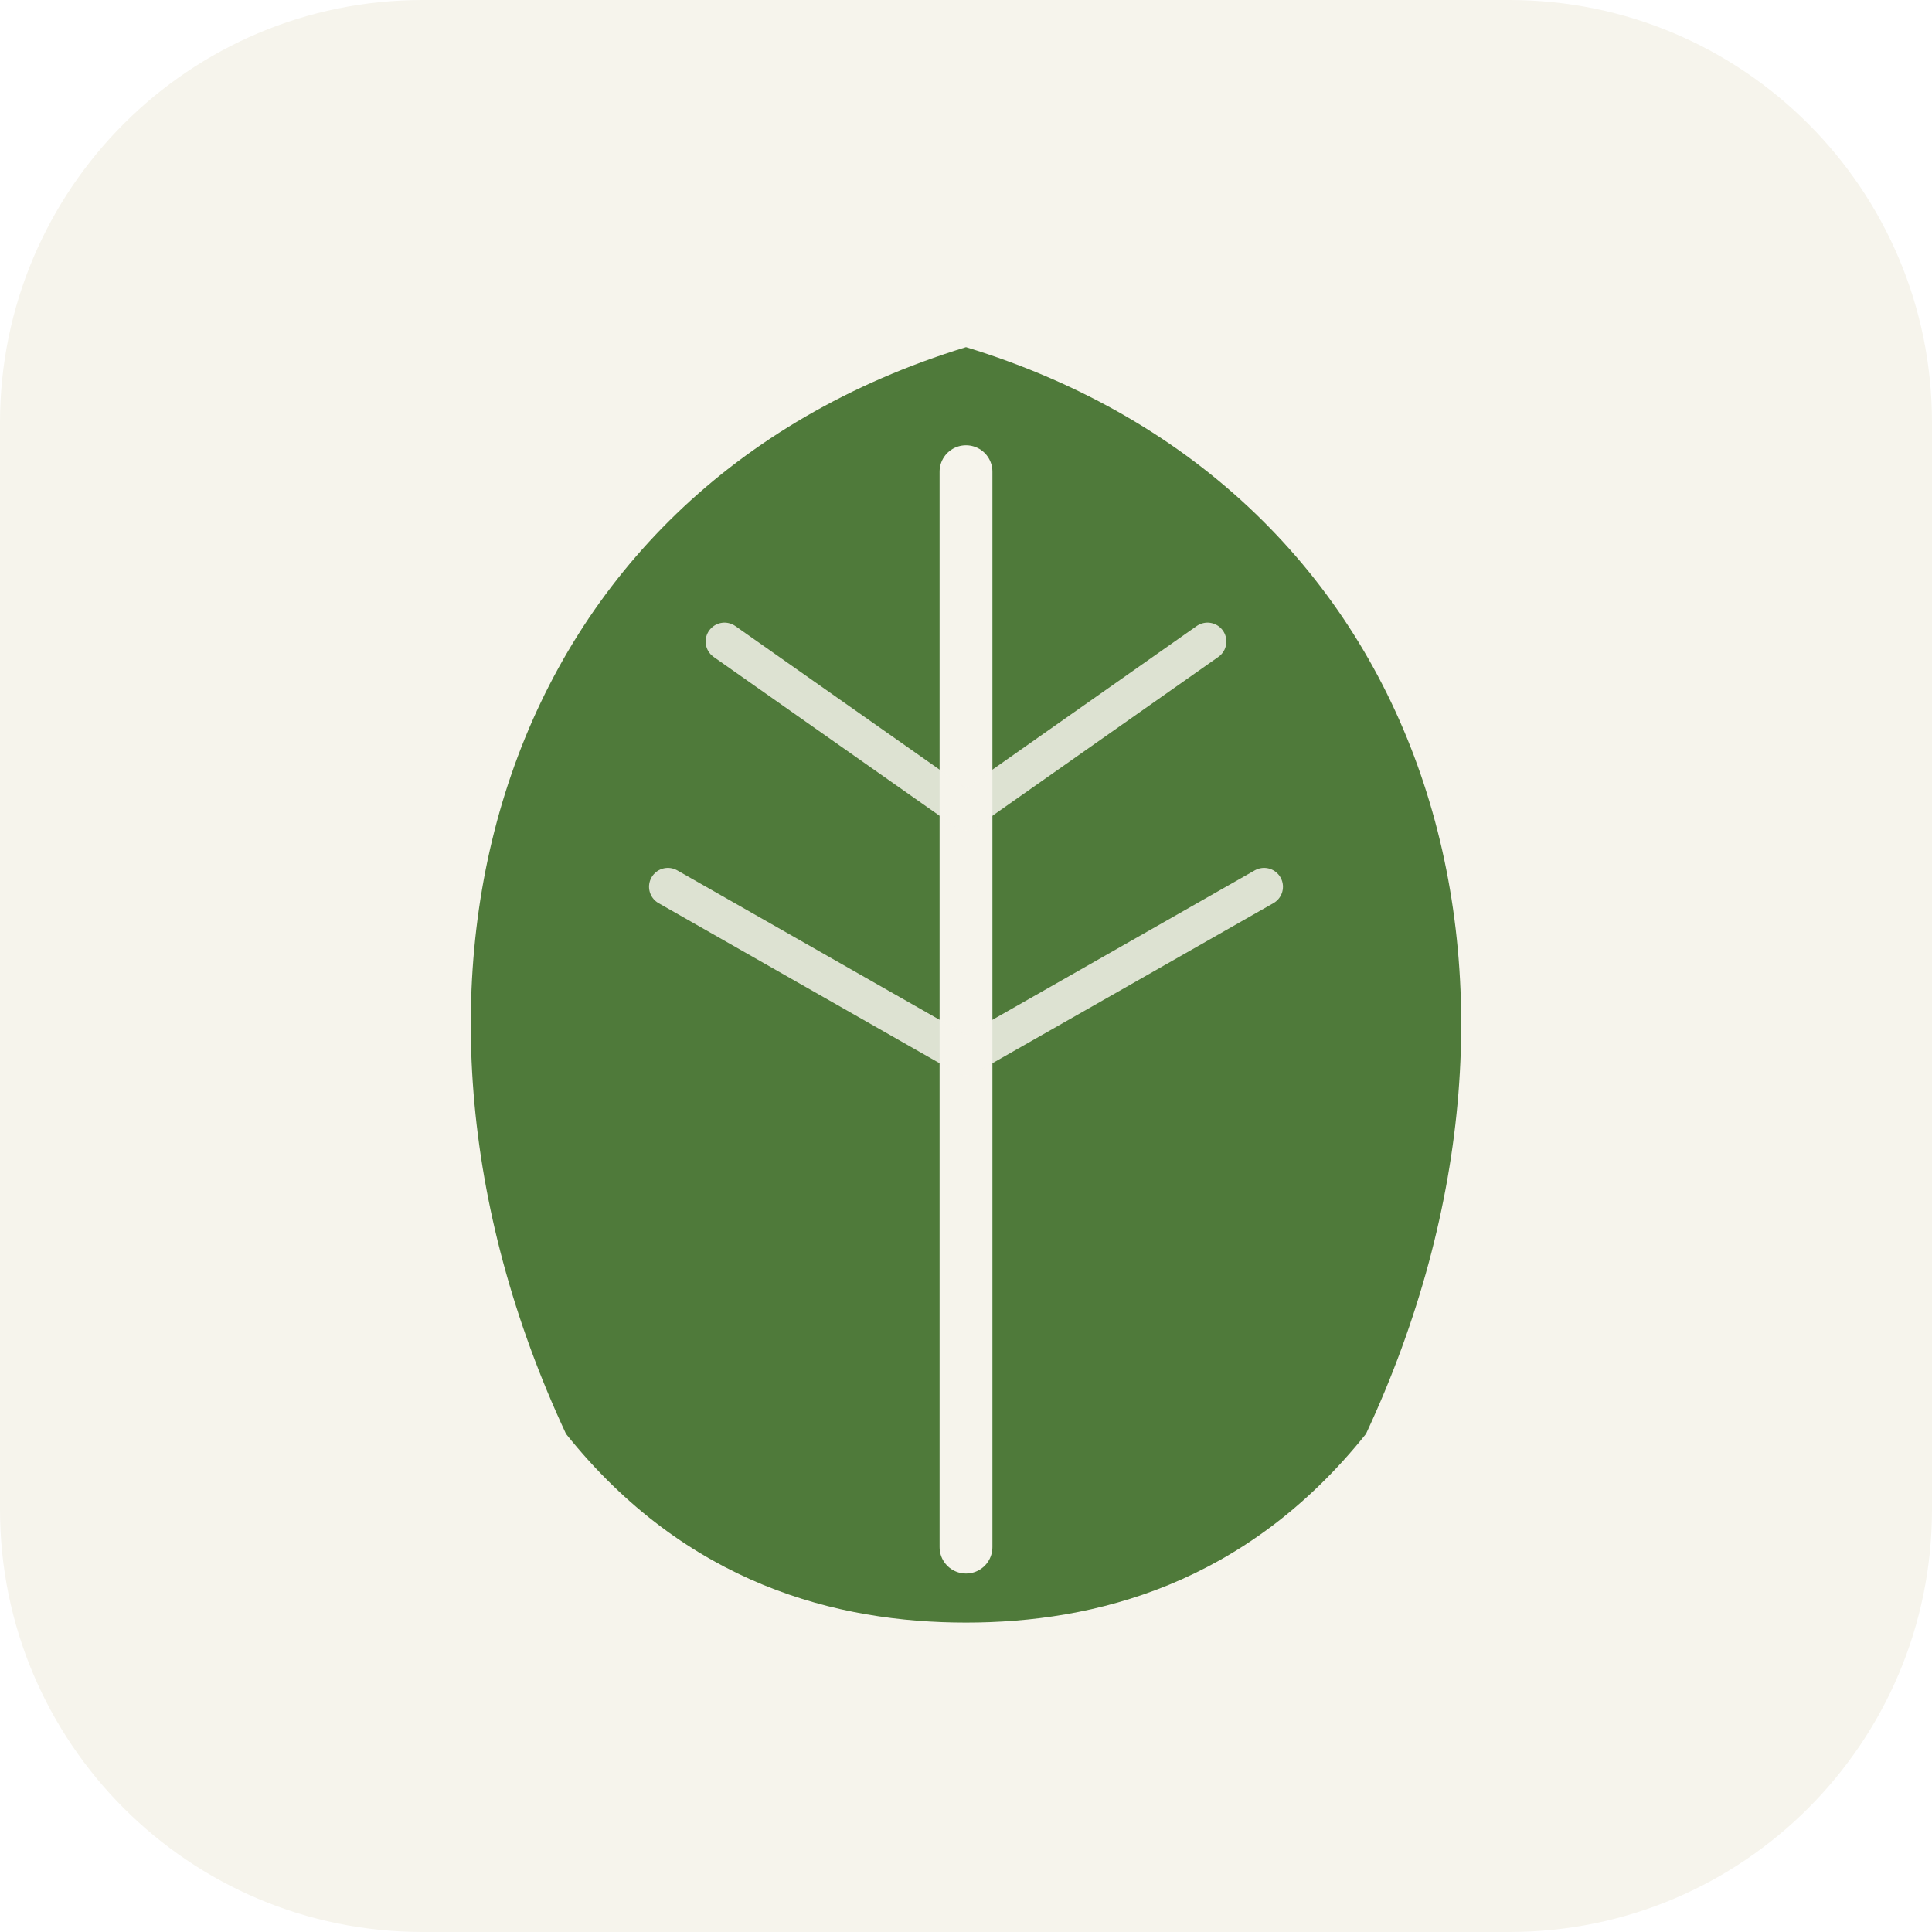
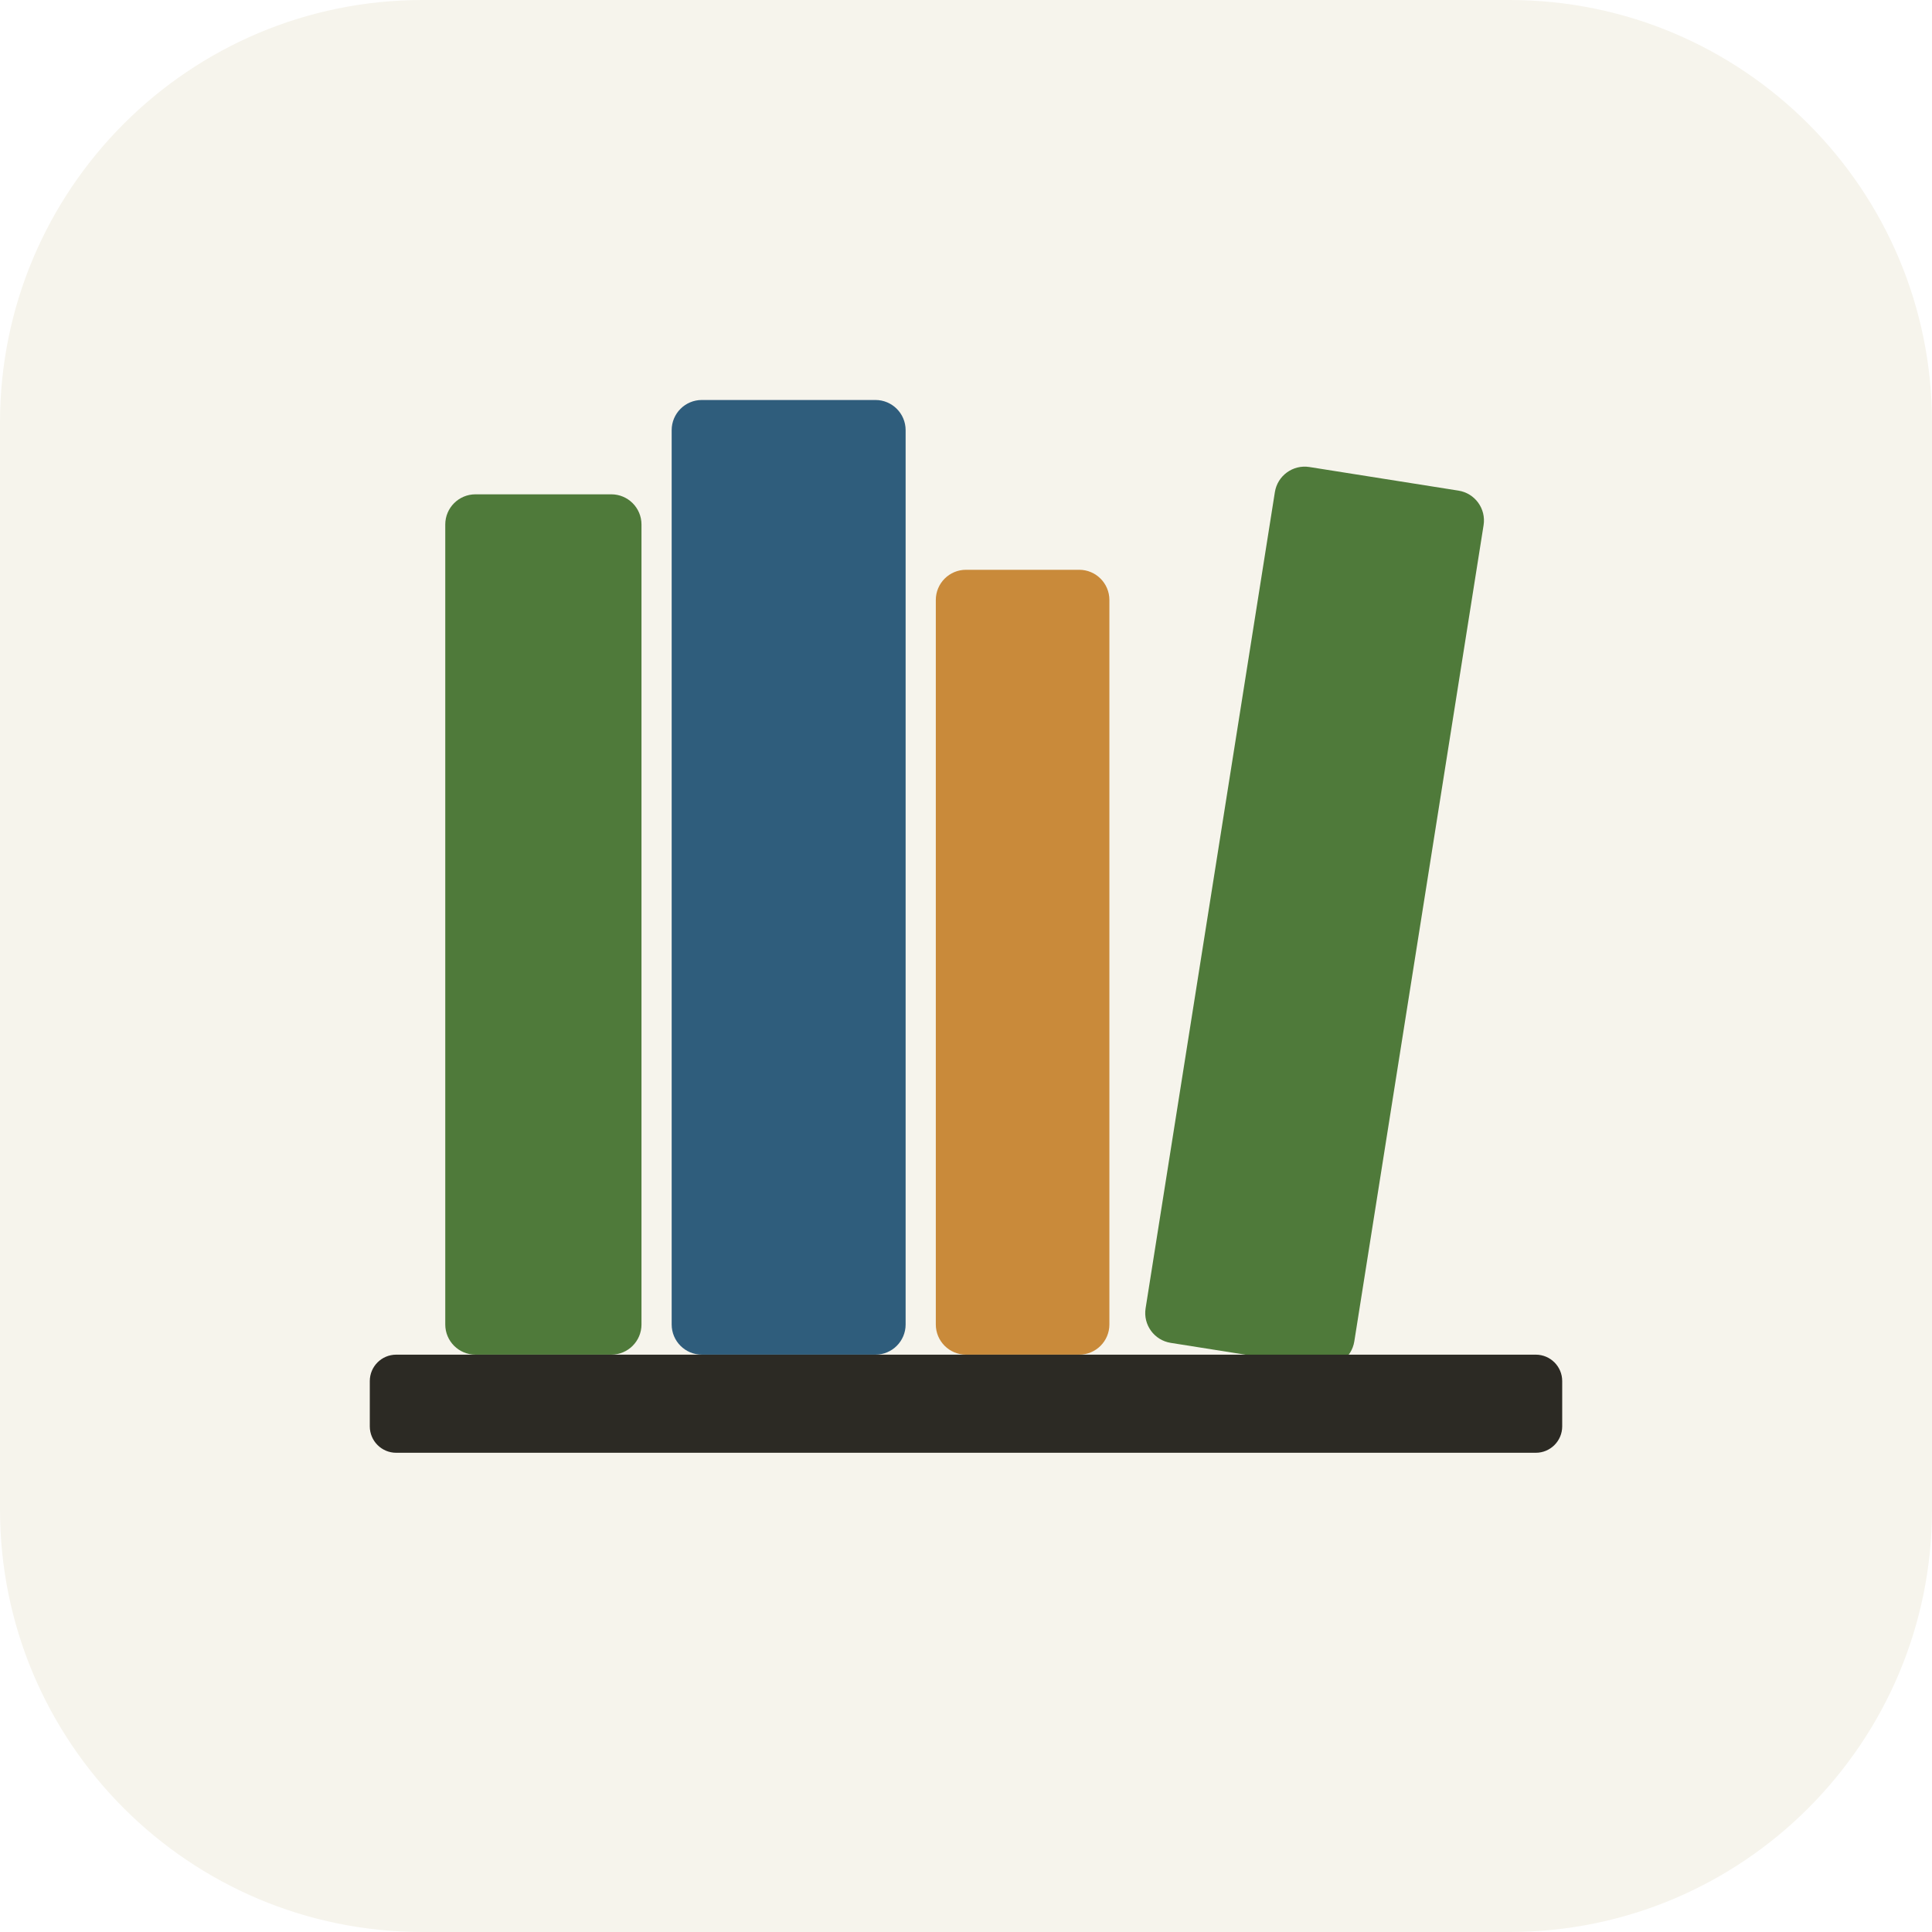
<svg xmlns="http://www.w3.org/2000/svg" width="1024" height="1024" viewBox="0 0 1024 1024">
  <rect width="1024" height="1024" rx="224" fill="#f6f4ec" />
-   <path d="M512 184 C 760 260 836 520 724 760 C 660 840 580 860 512 860 C 444 860 364 840 300 760 C 188 520 264 260 512 184 Z" fill="#4f7a3a" />
-   <path d="M512 250 L 512 820" stroke="#f6f4ec" stroke-width="28" stroke-linecap="round" />
-   <path d="M512 430 L 640 340 M512 560 L 670 470 M512 430 L 384 340 M512 560 L 354 470" stroke="#f6f4ec" stroke-width="20" stroke-linecap="round" opacity="0.85" />
+   <rect x="236" y="262" width="104" height="456" rx="16" fill="#4f7a3a" />
+   <rect x="356" y="212" width="124" height="506" rx="16" fill="#2f5d7c" />
+   <rect x="496" y="302" width="92" height="416" rx="16" fill="#c98a3a" />
+   <rect x="604" y="248" width="112" height="470" rx="16" fill="#4f7a3a" transform="rotate(9 660 718)" />
+   <rect x="196" y="718" width="632" height="52" rx="14" fill="#2c2a24" />
</svg>
